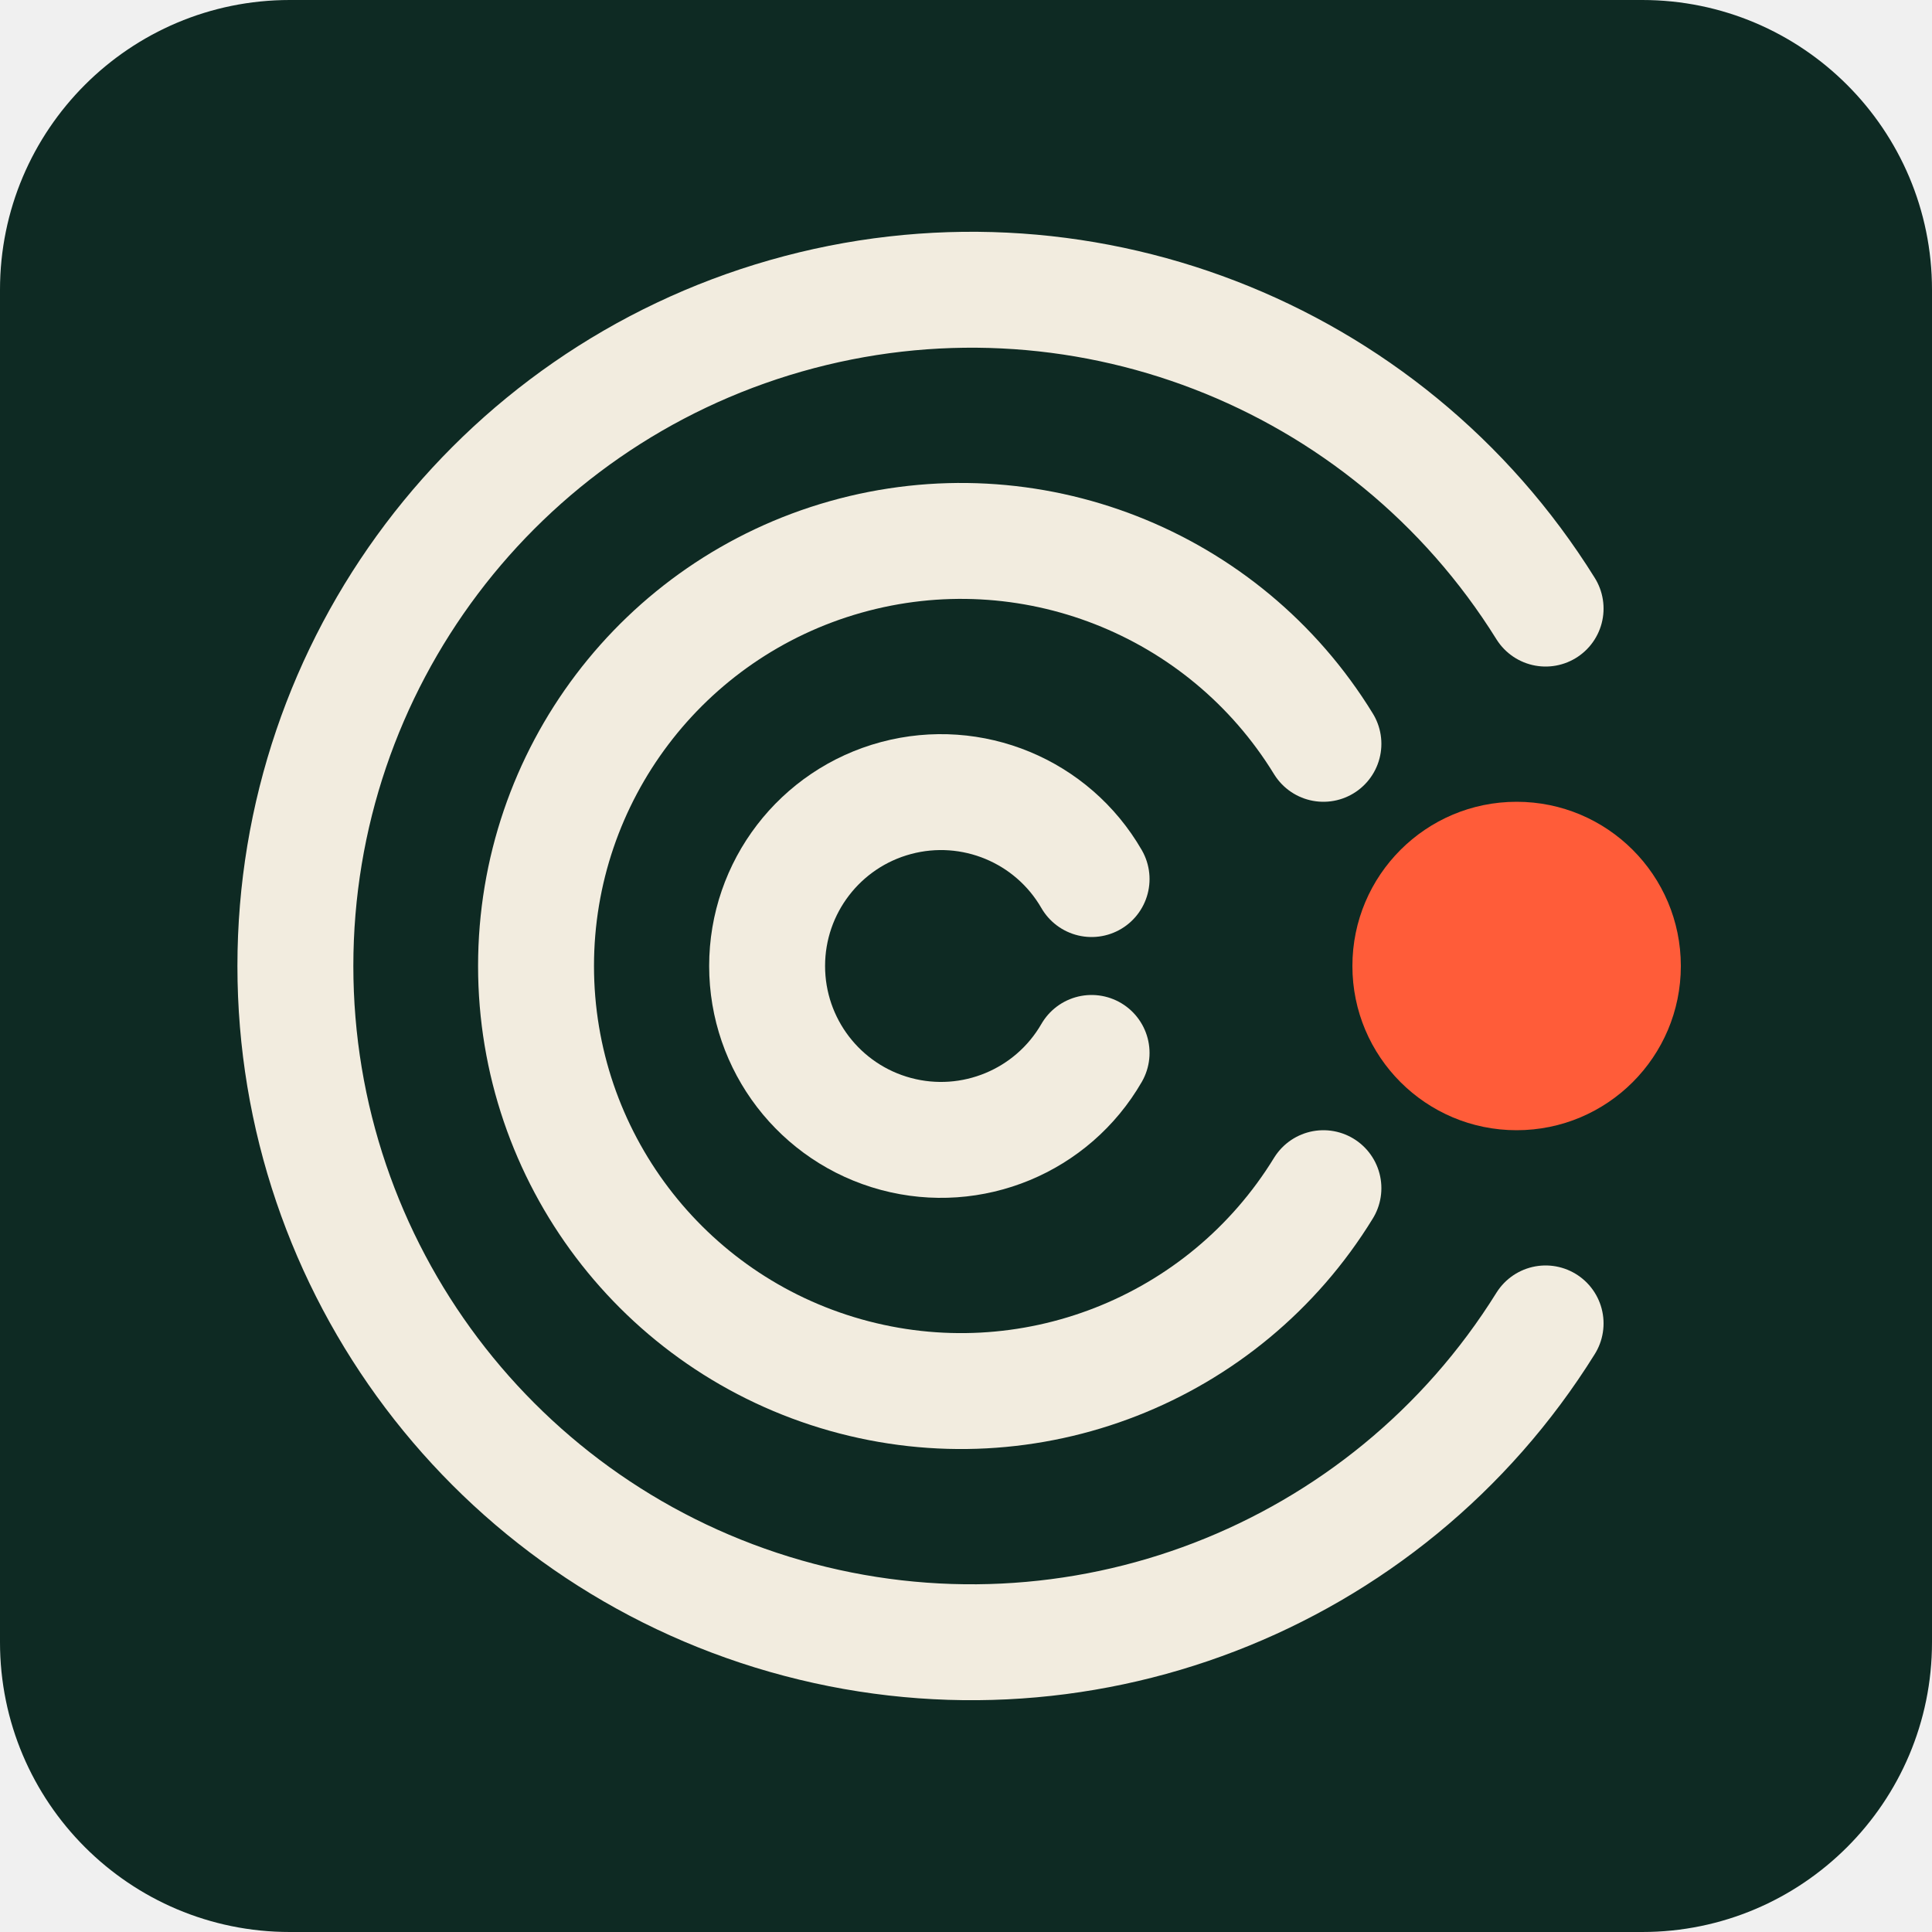
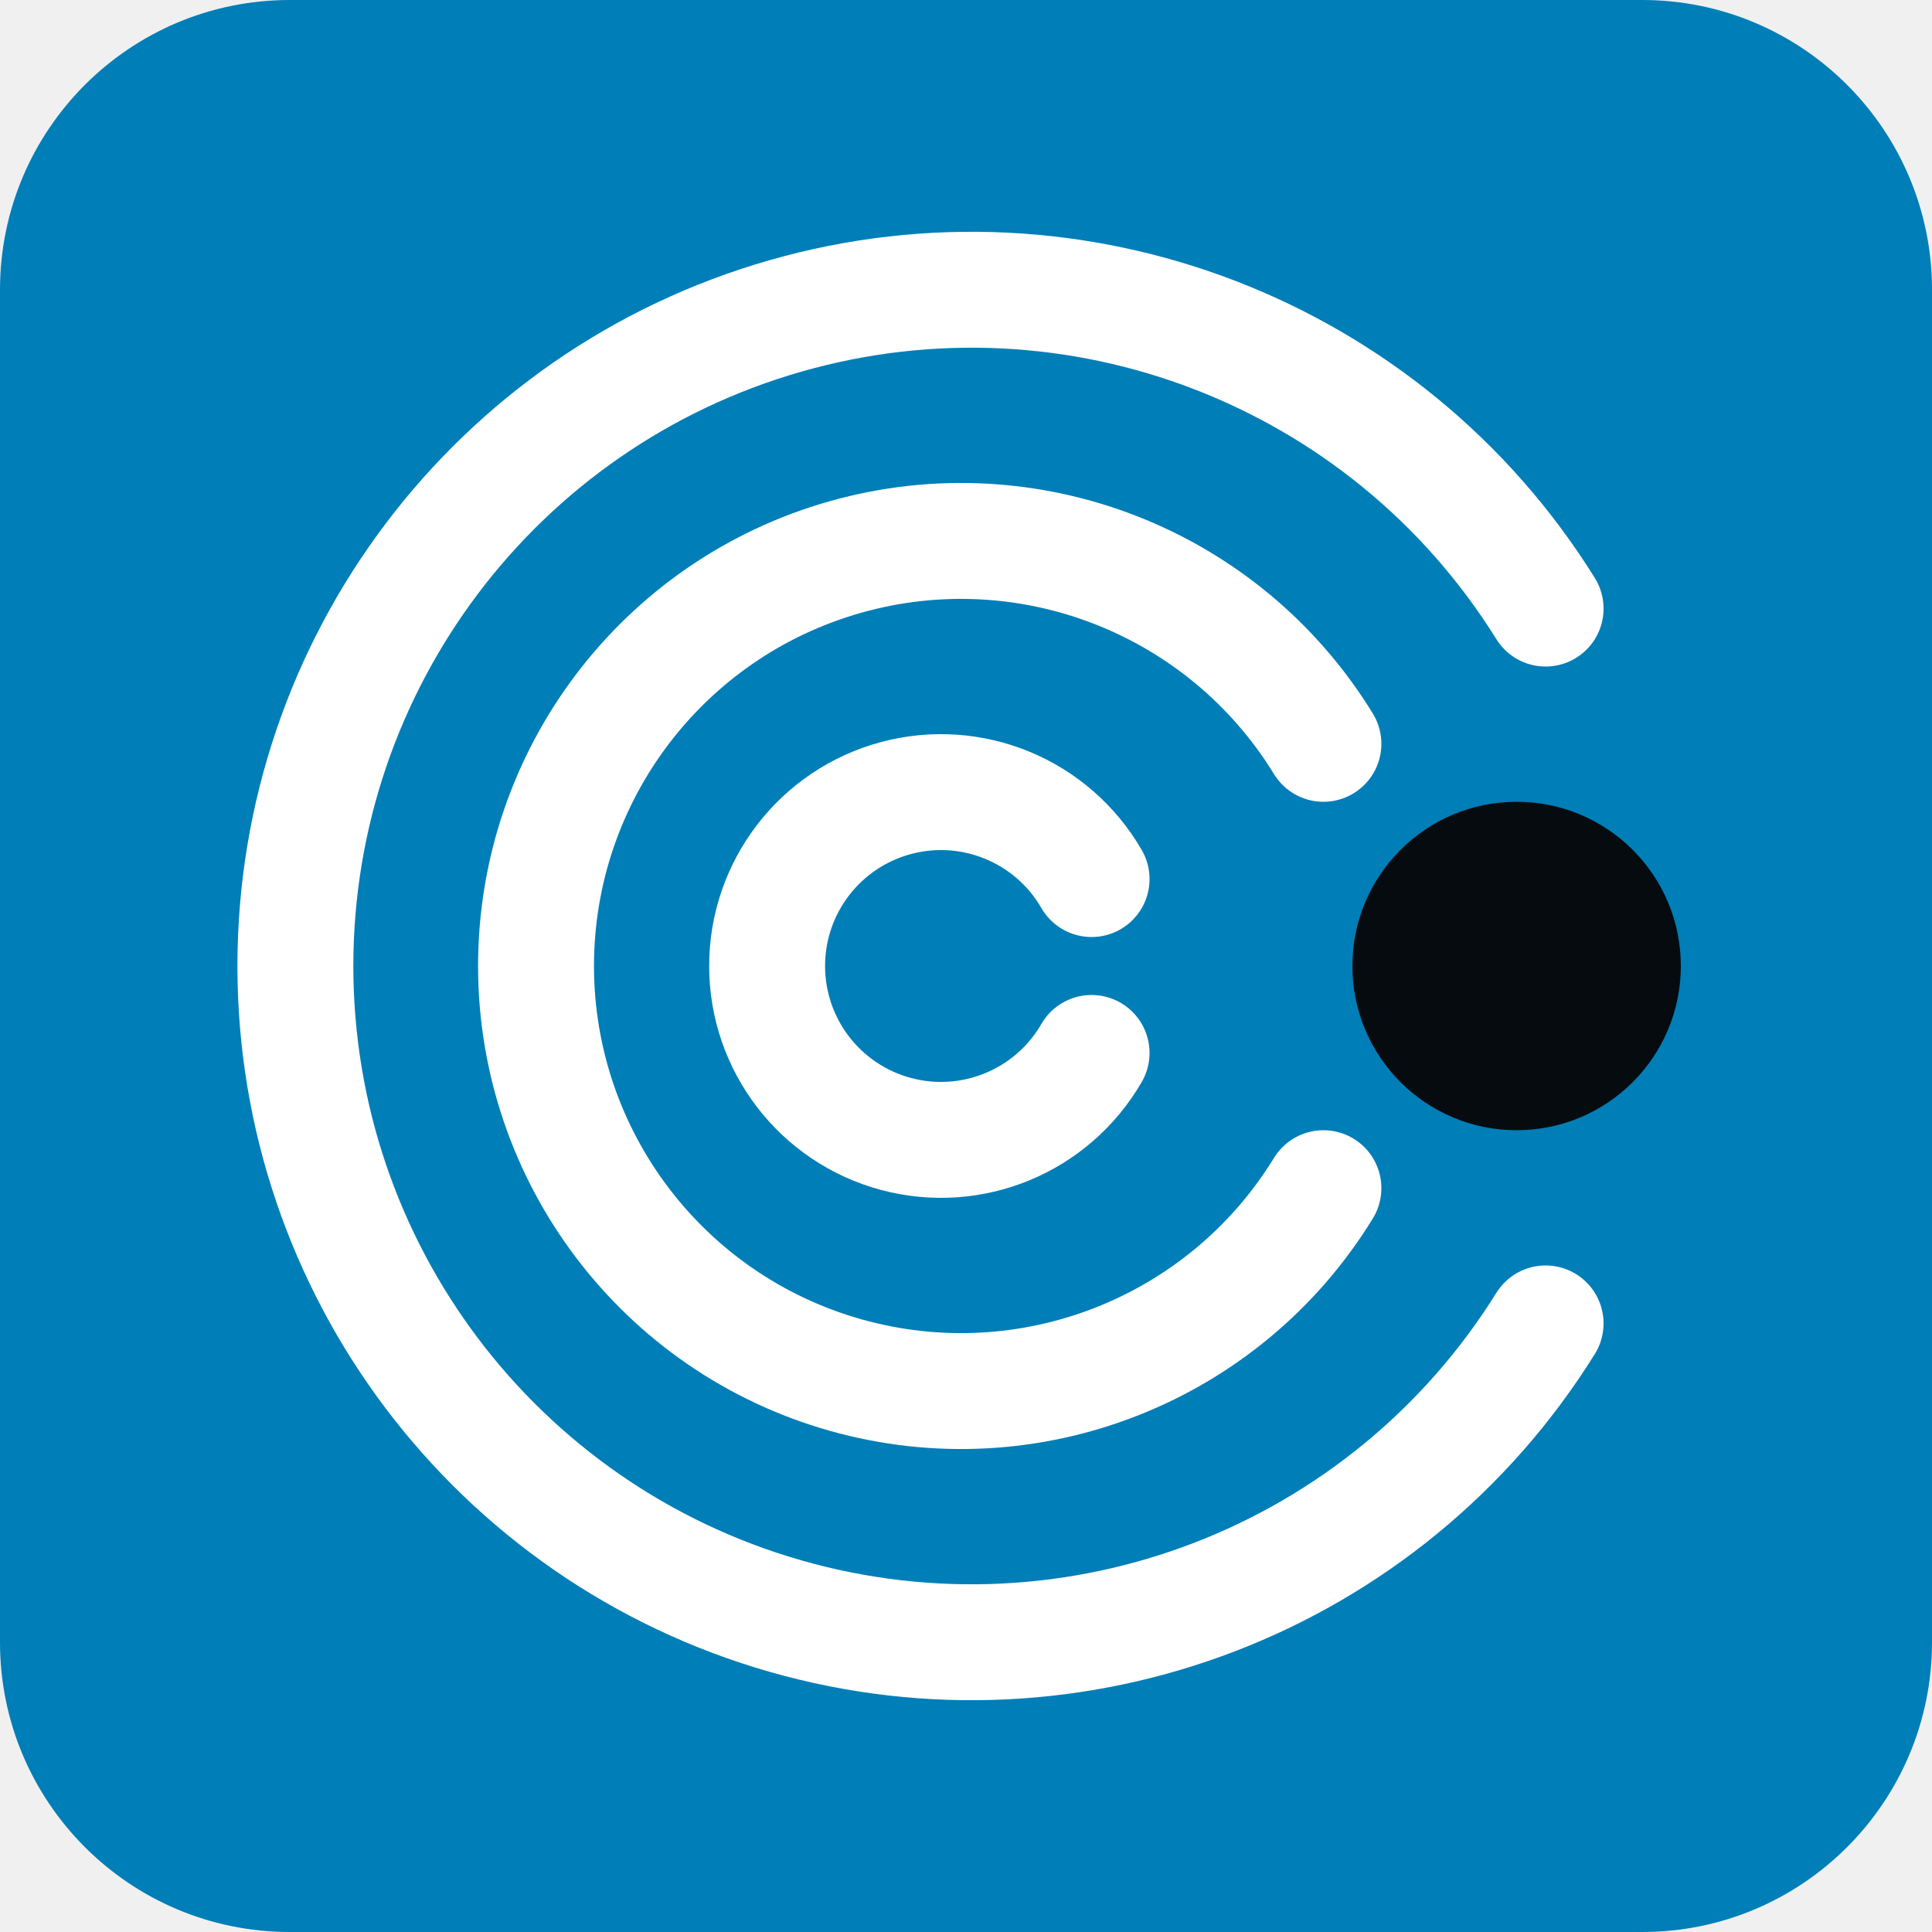
<svg xmlns="http://www.w3.org/2000/svg" viewBox="0 0 40 40">
-   <rect width="40" height="40" rx="6" fill="#0e2a23" />
-   <g fill="none" stroke="#f2ecdf" stroke-width="2.4" stroke-linecap="round">
+   <rect width="40" height="40" rx="6" fill="#007eb7" />
+   <g fill="none" stroke="#ffffff" stroke-width="2.4" stroke-linecap="round">
    <path d="M32 12.6A14 14 0 1 0 32 27.4" />
    <path d="M27.4 15.4A8.8 8.8 0 1 0 27.4 24.6" />
    <path d="M22.6 18.2A3.6 3.6 0 1 0 22.6 21.8" />
  </g>
-   <circle cx="31.4" cy="20" r="3.4" fill="#ff5c39" />
+   <circle cx="31.4" cy="20" r="3.4" fill="#060b10" />
</svg>
